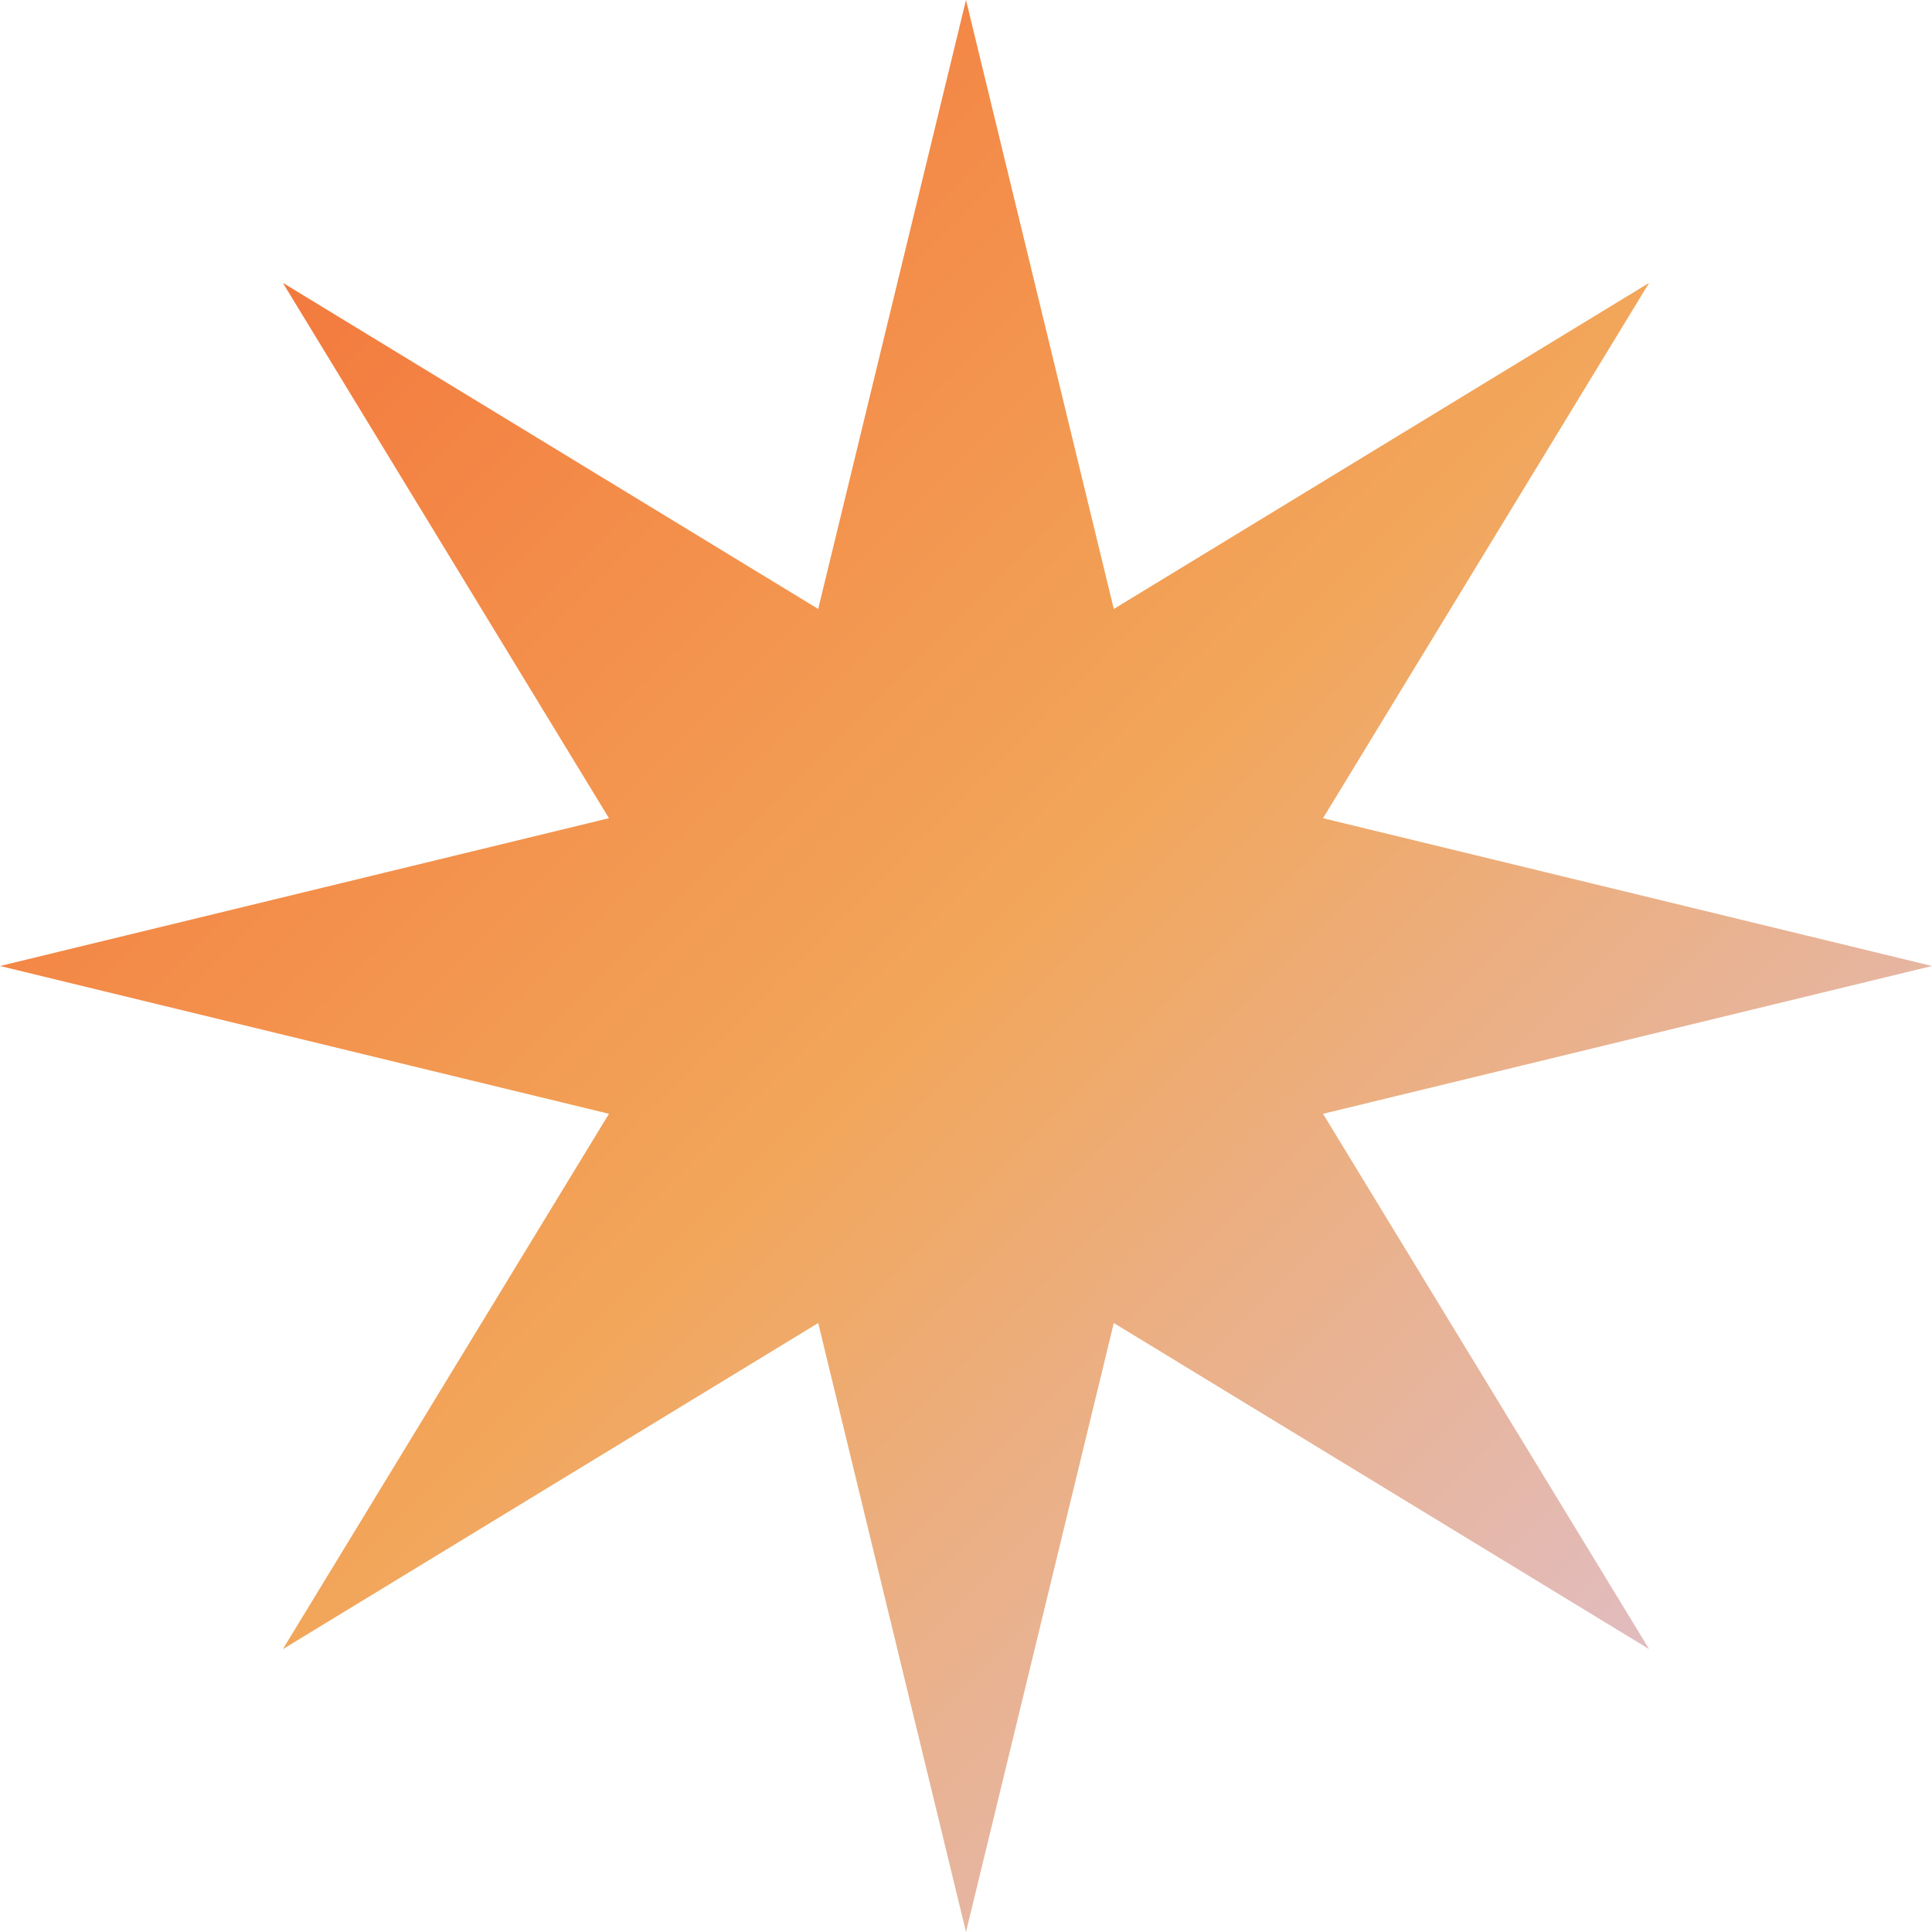
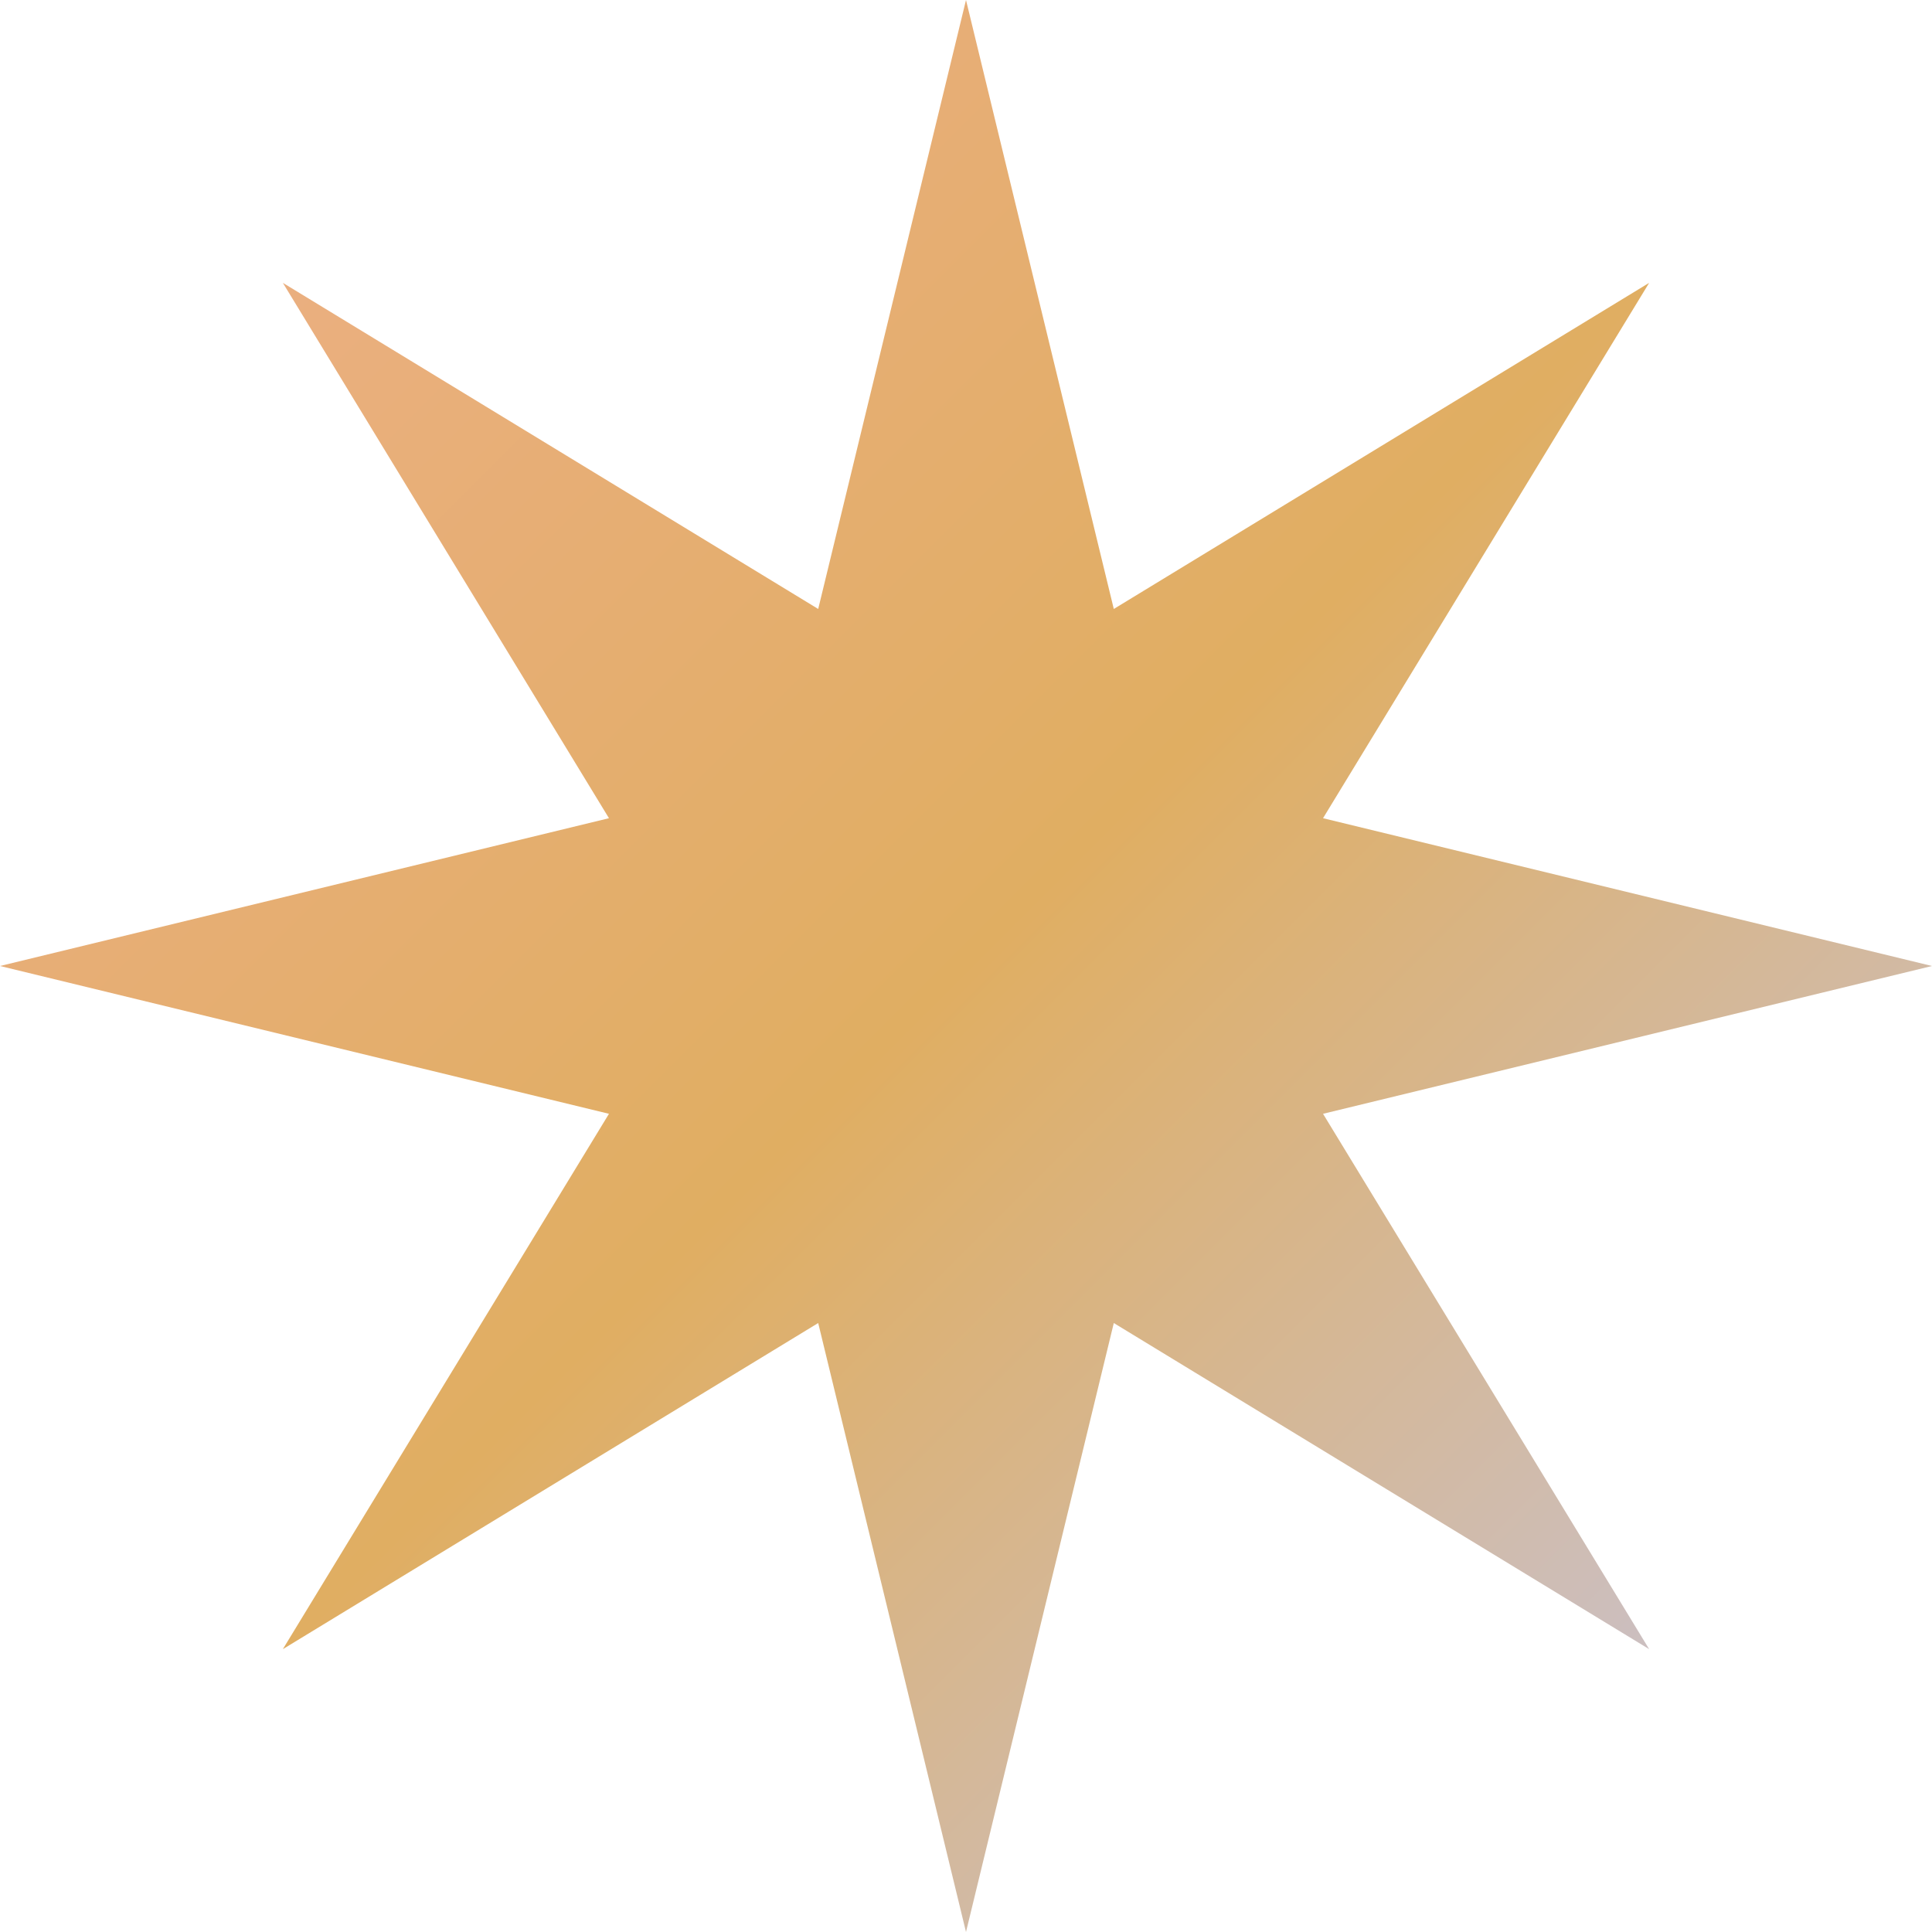
<svg xmlns="http://www.w3.org/2000/svg" viewBox="0 0 100 100" aria-hidden="true">
  <defs>
    <linearGradient id="astrix-grad-2" x1="0" y1="0" x2="1" y2="1">
-       <stop offset="0" stop-color="#F46732" />
-       <stop offset="0.5" stop-color="#F2A65A" />
-       <stop offset="1" stop-color="#DAC6EB" />
+       <stop offset="0" stop-color="#EFAF8C" />
+       <stop offset="0.5" stop-color="#E0AE62" />
+       <stop offset="1" stop-color="#C3C6E8" />
    </linearGradient>
  </defs>
  <polygon fill="url(#astrix-grad-2)" points="100,50 68.48,57.65 85.36,85.36 57.65,68.48 50,100 42.35,68.48 14.64,85.36 31.52,57.65 0,50 31.52,42.35 14.64,14.64 42.35,31.52 50,0 57.65,31.52 85.36,14.64 68.48,42.35" />
</svg>
